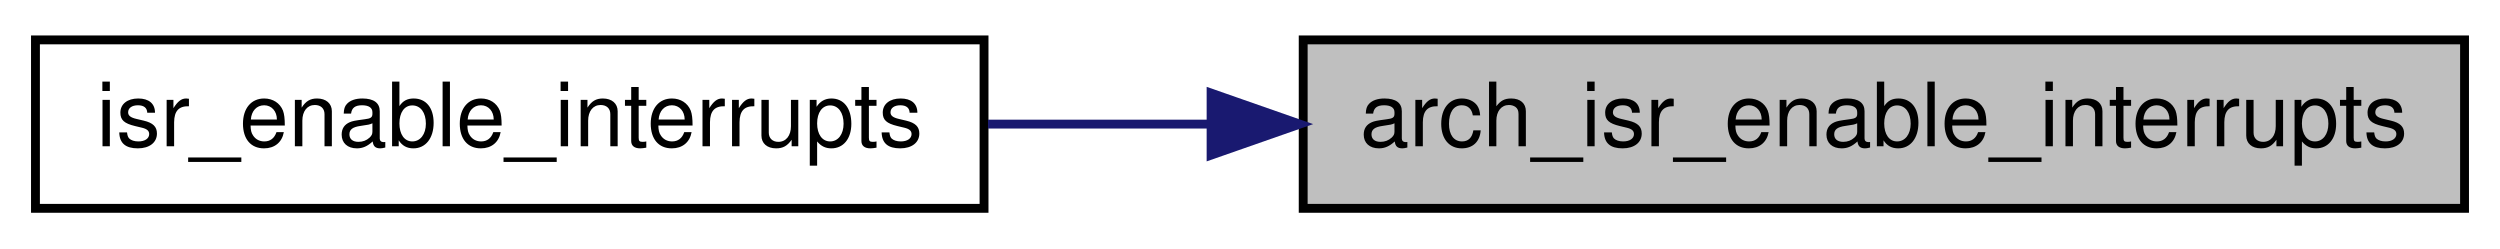
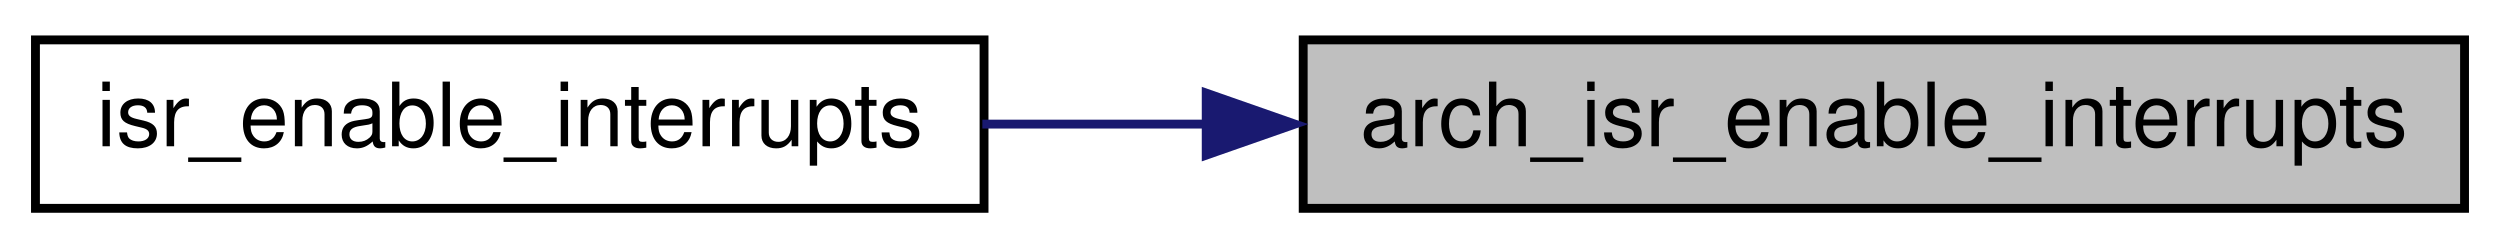
<svg xmlns="http://www.w3.org/2000/svg" xmlns:xlink="http://www.w3.org/1999/xlink" width="282pt" height="28pt" viewBox="0.00 0.00 282.00 28.00">
  <g id="graph0" class="graph" transform="scale(1 1) rotate(0) translate(4 24)">
    <g id="node1" class="node">
      <g id="a_node1">
        <a xlink:title=" ">
          <polygon fill="#bfbfbf" stroke="black" points="143,-0.5 143,-19.5 274,-19.5 274,-0.5 143,-0.5" />
          <text text-anchor="middle" x="208.5" y="-7.5" font-family="Helvetica,sans-Serif" font-size="10.00">arch_isr_enable_interrupts</text>
        </a>
      </g>
    </g>
    <g id="node2" class="node">
      <g id="a_node2">
        <a xlink:href="isr_8c.html#ab3c2f37893bf0fe6a7efc06e3d908834" target="_top" xlink:title=" ">
          <polygon fill="none" stroke="black" points="0,-0.5 0,-19.5 107,-19.5 107,-0.5 0,-0.5" />
          <text text-anchor="middle" x="53.5" y="-7.5" font-family="Helvetica,sans-Serif" font-size="10.00">isr_enable_interrupts</text>
        </a>
      </g>
    </g>
    <g id="edge1" class="edge">
-       <path fill="none" stroke="midnightblue" d="M132.38,-10C123.95,-10 115.51,-10 107.45,-10" />
-       <polygon fill="midnightblue" stroke="midnightblue" points="132.61,-13.5 142.61,-10 132.61,-6.5 132.61,-13.5" />
+       <path fill="none" stroke="midnightblue" d="M132.22,-10C123.62,-10 115.01,-10 106.81,-10" />
+       <polygon fill="midnightblue" stroke="midnightblue" points="132.06,-13.5 142.06,-10 132.06,-6.5 132.06,-13.5" />
    </g>
  </g>
</svg>
